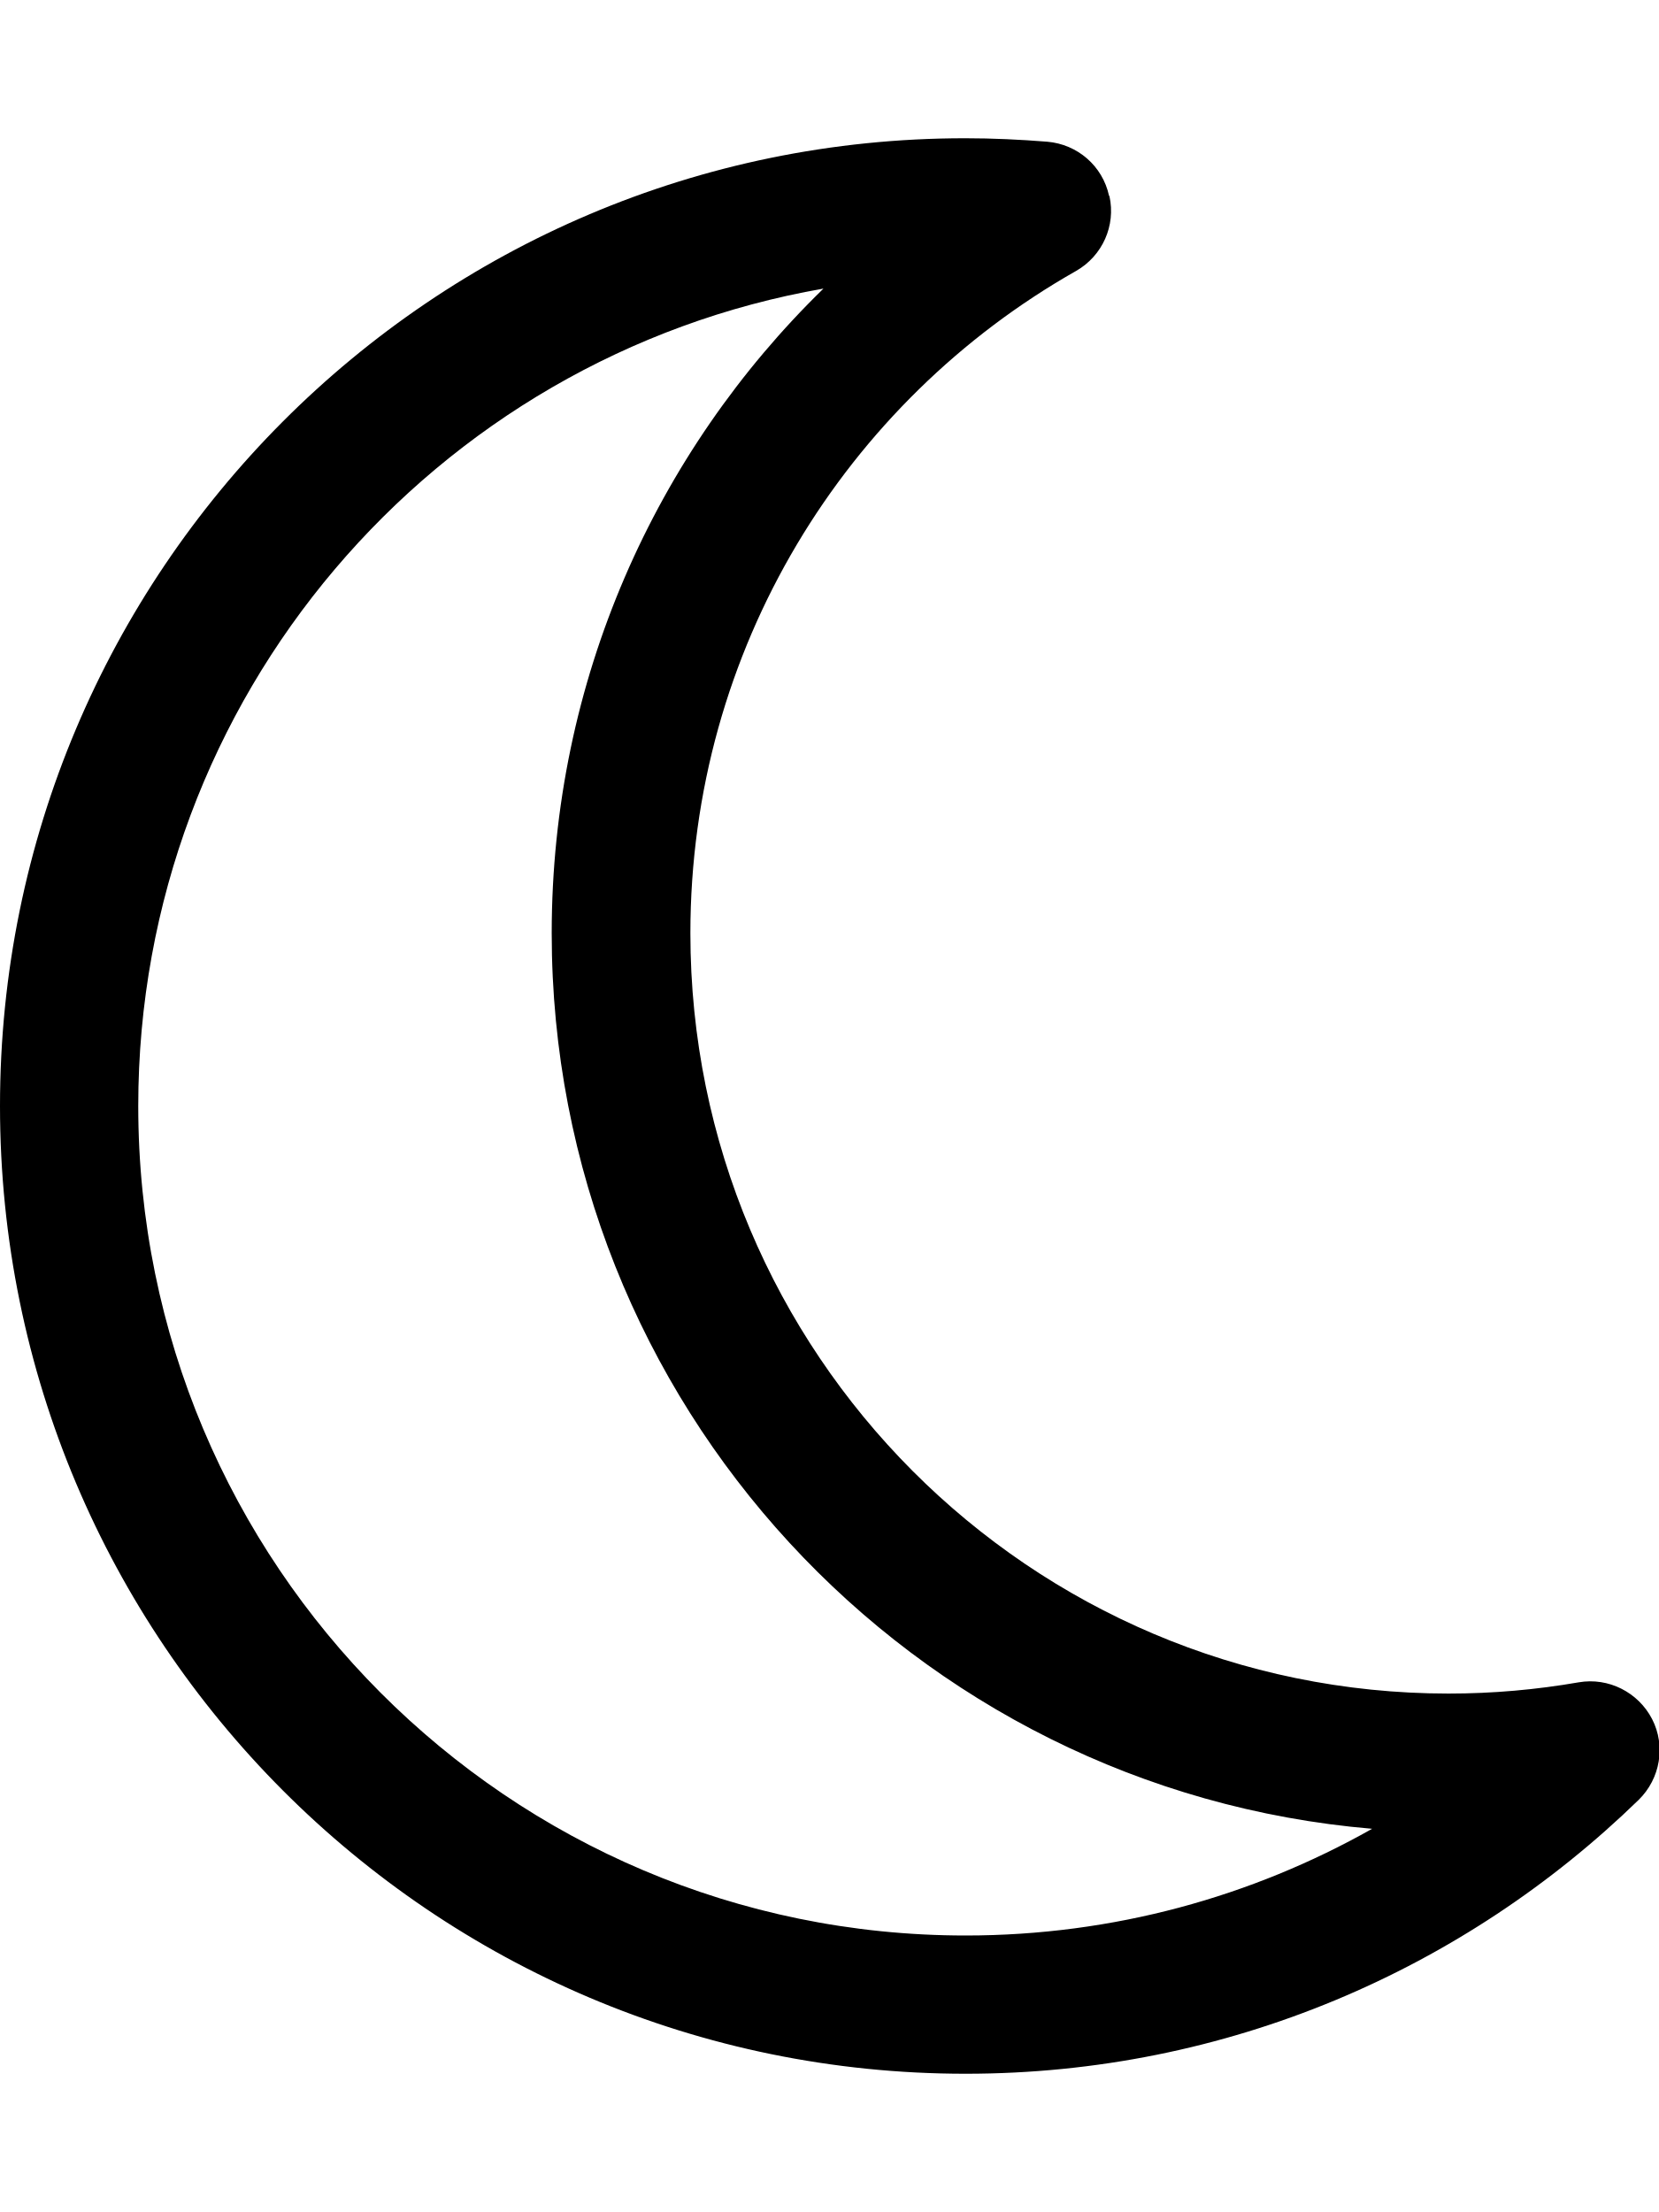
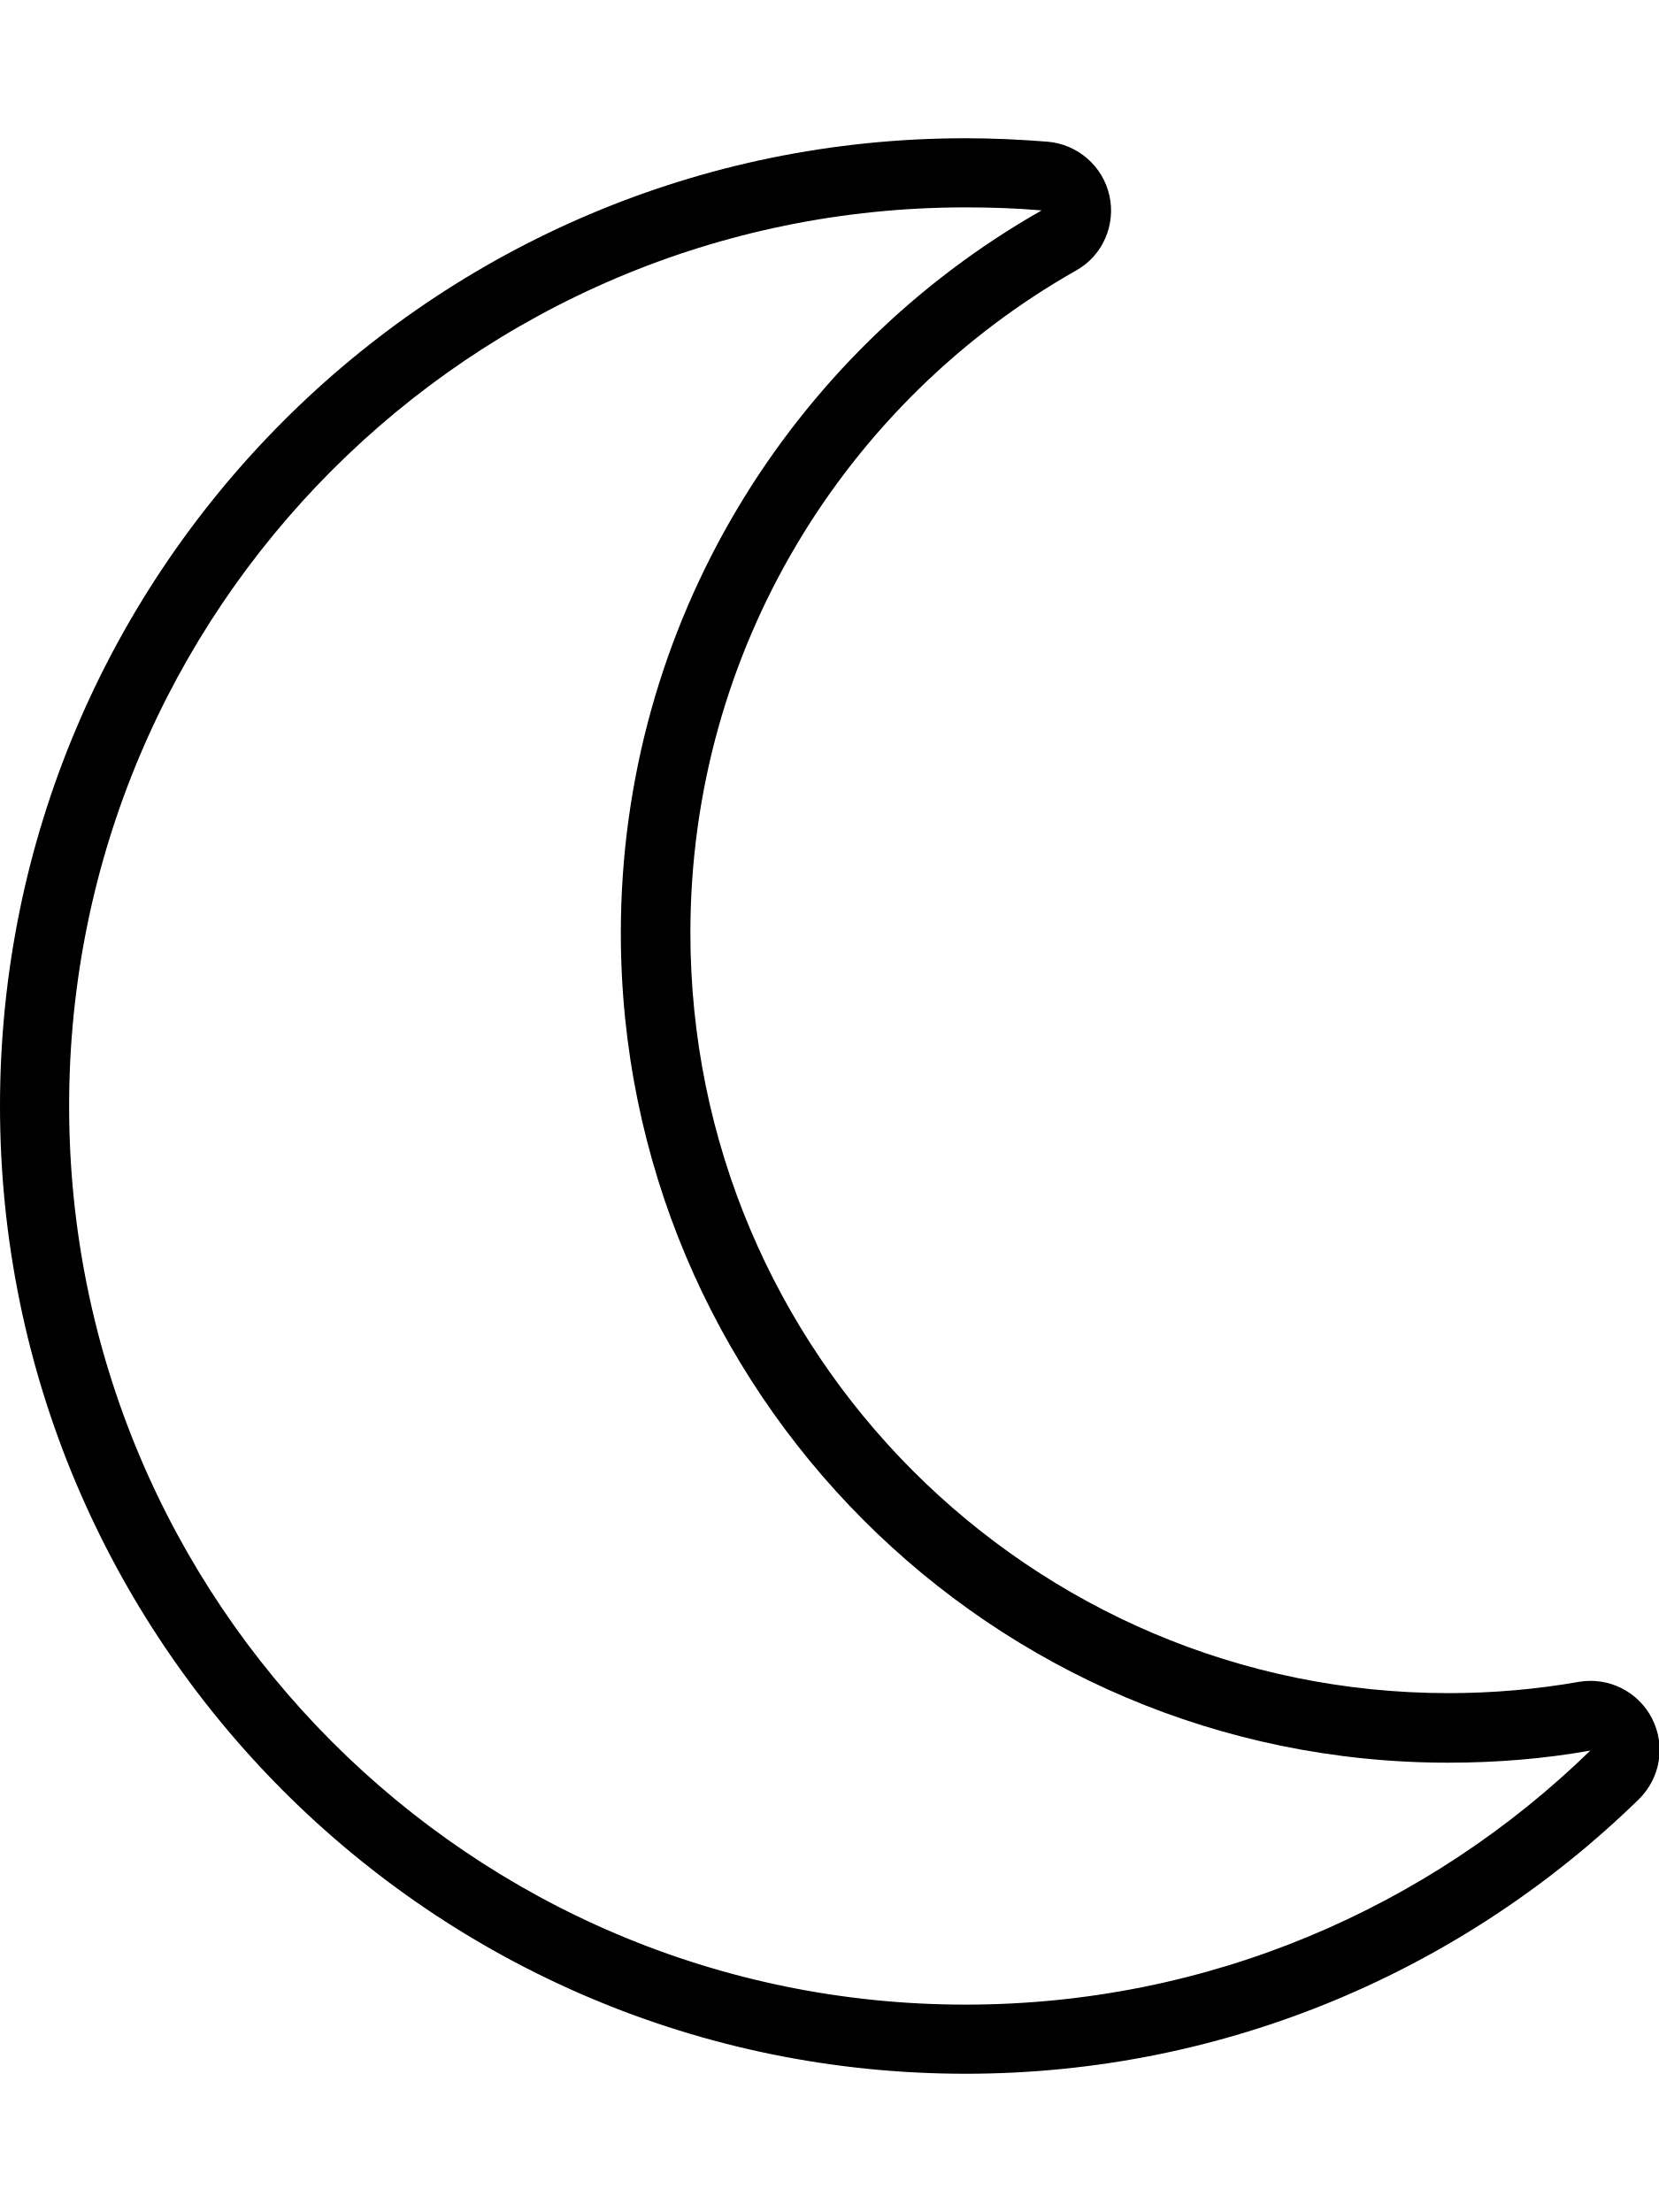
<svg xmlns="http://www.w3.org/2000/svg" viewBox="0 0 384 512">
-   <path d="M190.6 66.8c-38.8 37.8-62.9 90.7-62.9 149.2c0 108.9 83.5 198.3 189.9 207.3C289.8 439 257.7 448 223.5 448C117.7 448 32 362.1 32 256c0-94.8 68.5-173.5 158.6-189.2zm66.1-21.5c-1.5-6.9-7.3-11.9-14.3-12.5c-6.3-.5-12.6-.8-19-.8C100 32 0 132.3 0 256S100 480 223.5 480c60.6 0 115.5-24.2 155.8-63.4c5-4.9 6.3-12.5 3.1-18.7s-10.1-9.7-17-8.5c-9.8 1.7-19.8 2.6-30.1 2.6c-96.9 0-175.5-78.8-175.5-176c0-65.8 36-123.1 89.3-153.3c6.1-3.5 9.2-10.5 7.7-17.3z" />
+   <path d="M223.5 48C108.9 48 16 141.1 16 256s92.9 208 207.5 208c56.2 0 107.2-22.4 144.6-58.8c-10.7 1.9-21.7 2.8-32.9 2.8c-105.8 0-191.5-86-191.5-192c0-71.7 39.3-134.3 97.4-167.3c-5.8-.5-11.7-.7-17.6-.7zM0 256C0 132.3 100 32 223.5 32c6.4 0 12.7 .3 19 .8c7 .6 12.8 5.7 14.3 12.5s-1.6 13.9-7.7 17.3c-53.3 30.2-89.3 87.6-89.3 153.3c0 97.2 78.6 176 175.5 176c10.3 0 20.4-.9 30.1-2.6c6.9-1.2 13.8 2.2 17 8.5s1.9 13.8-3.1 18.7C339 455.8 284 480 223.5 480C100 480 0 379.7 0 256z" />
</svg>
